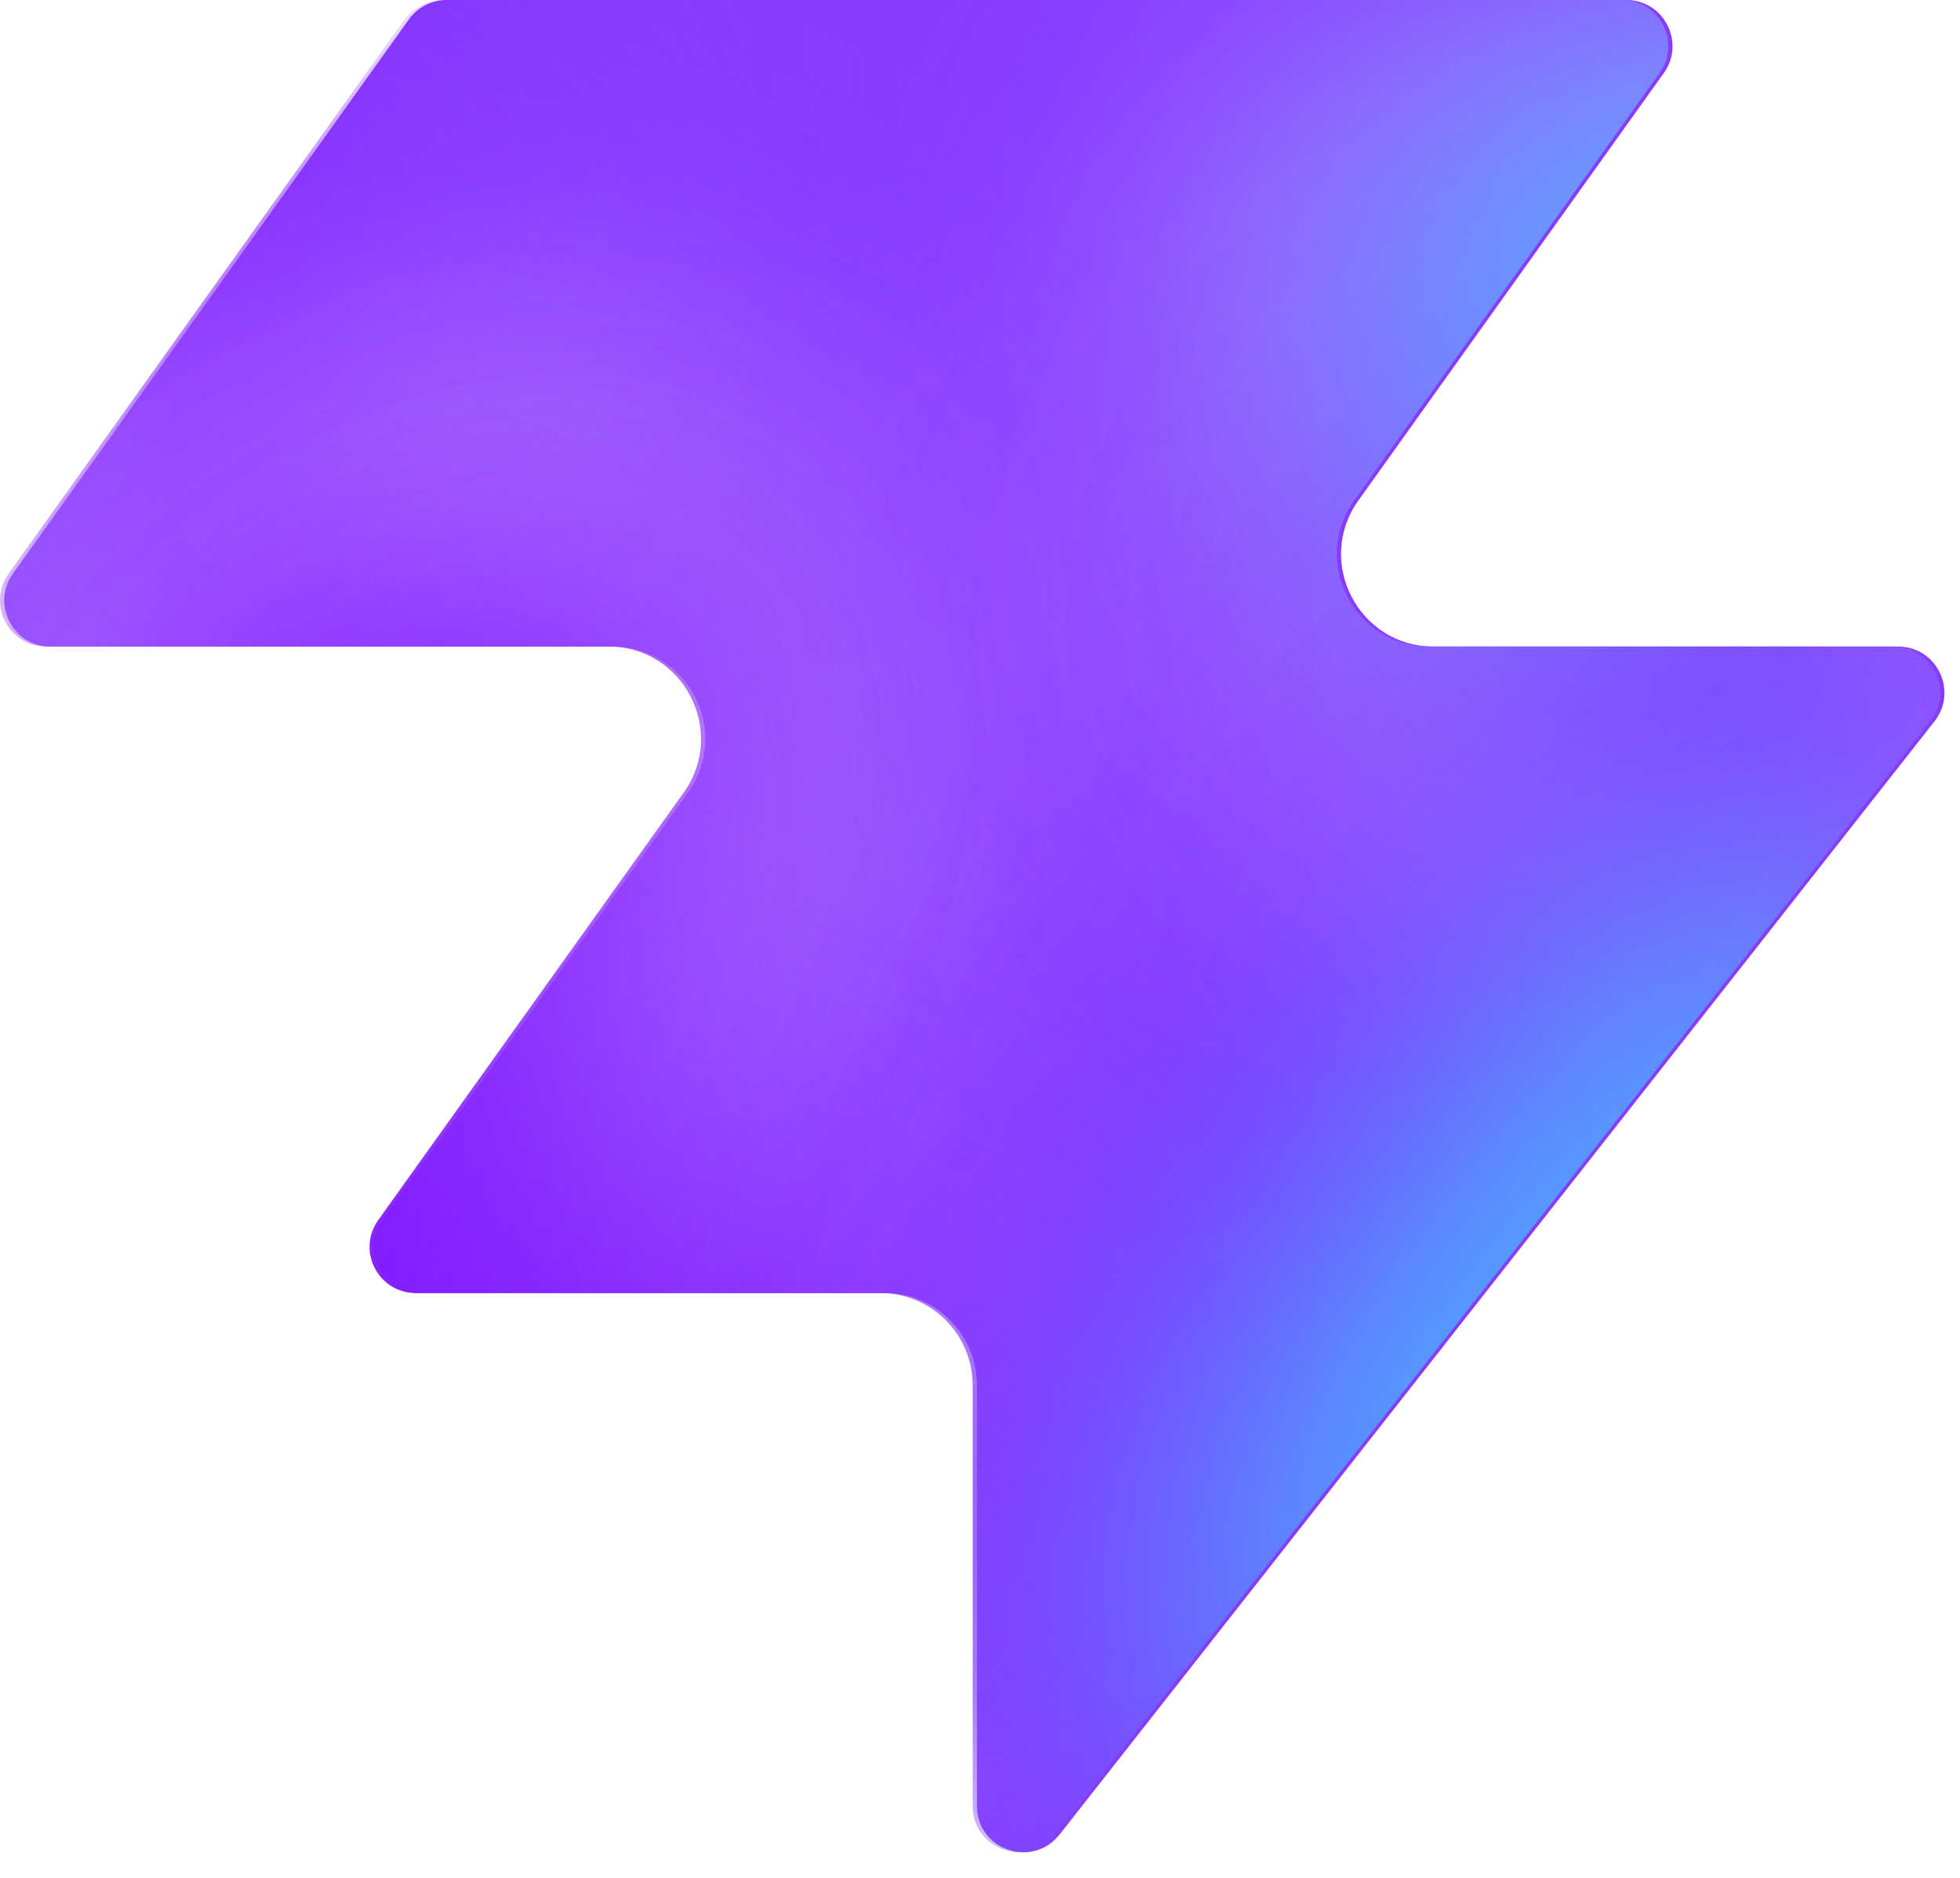
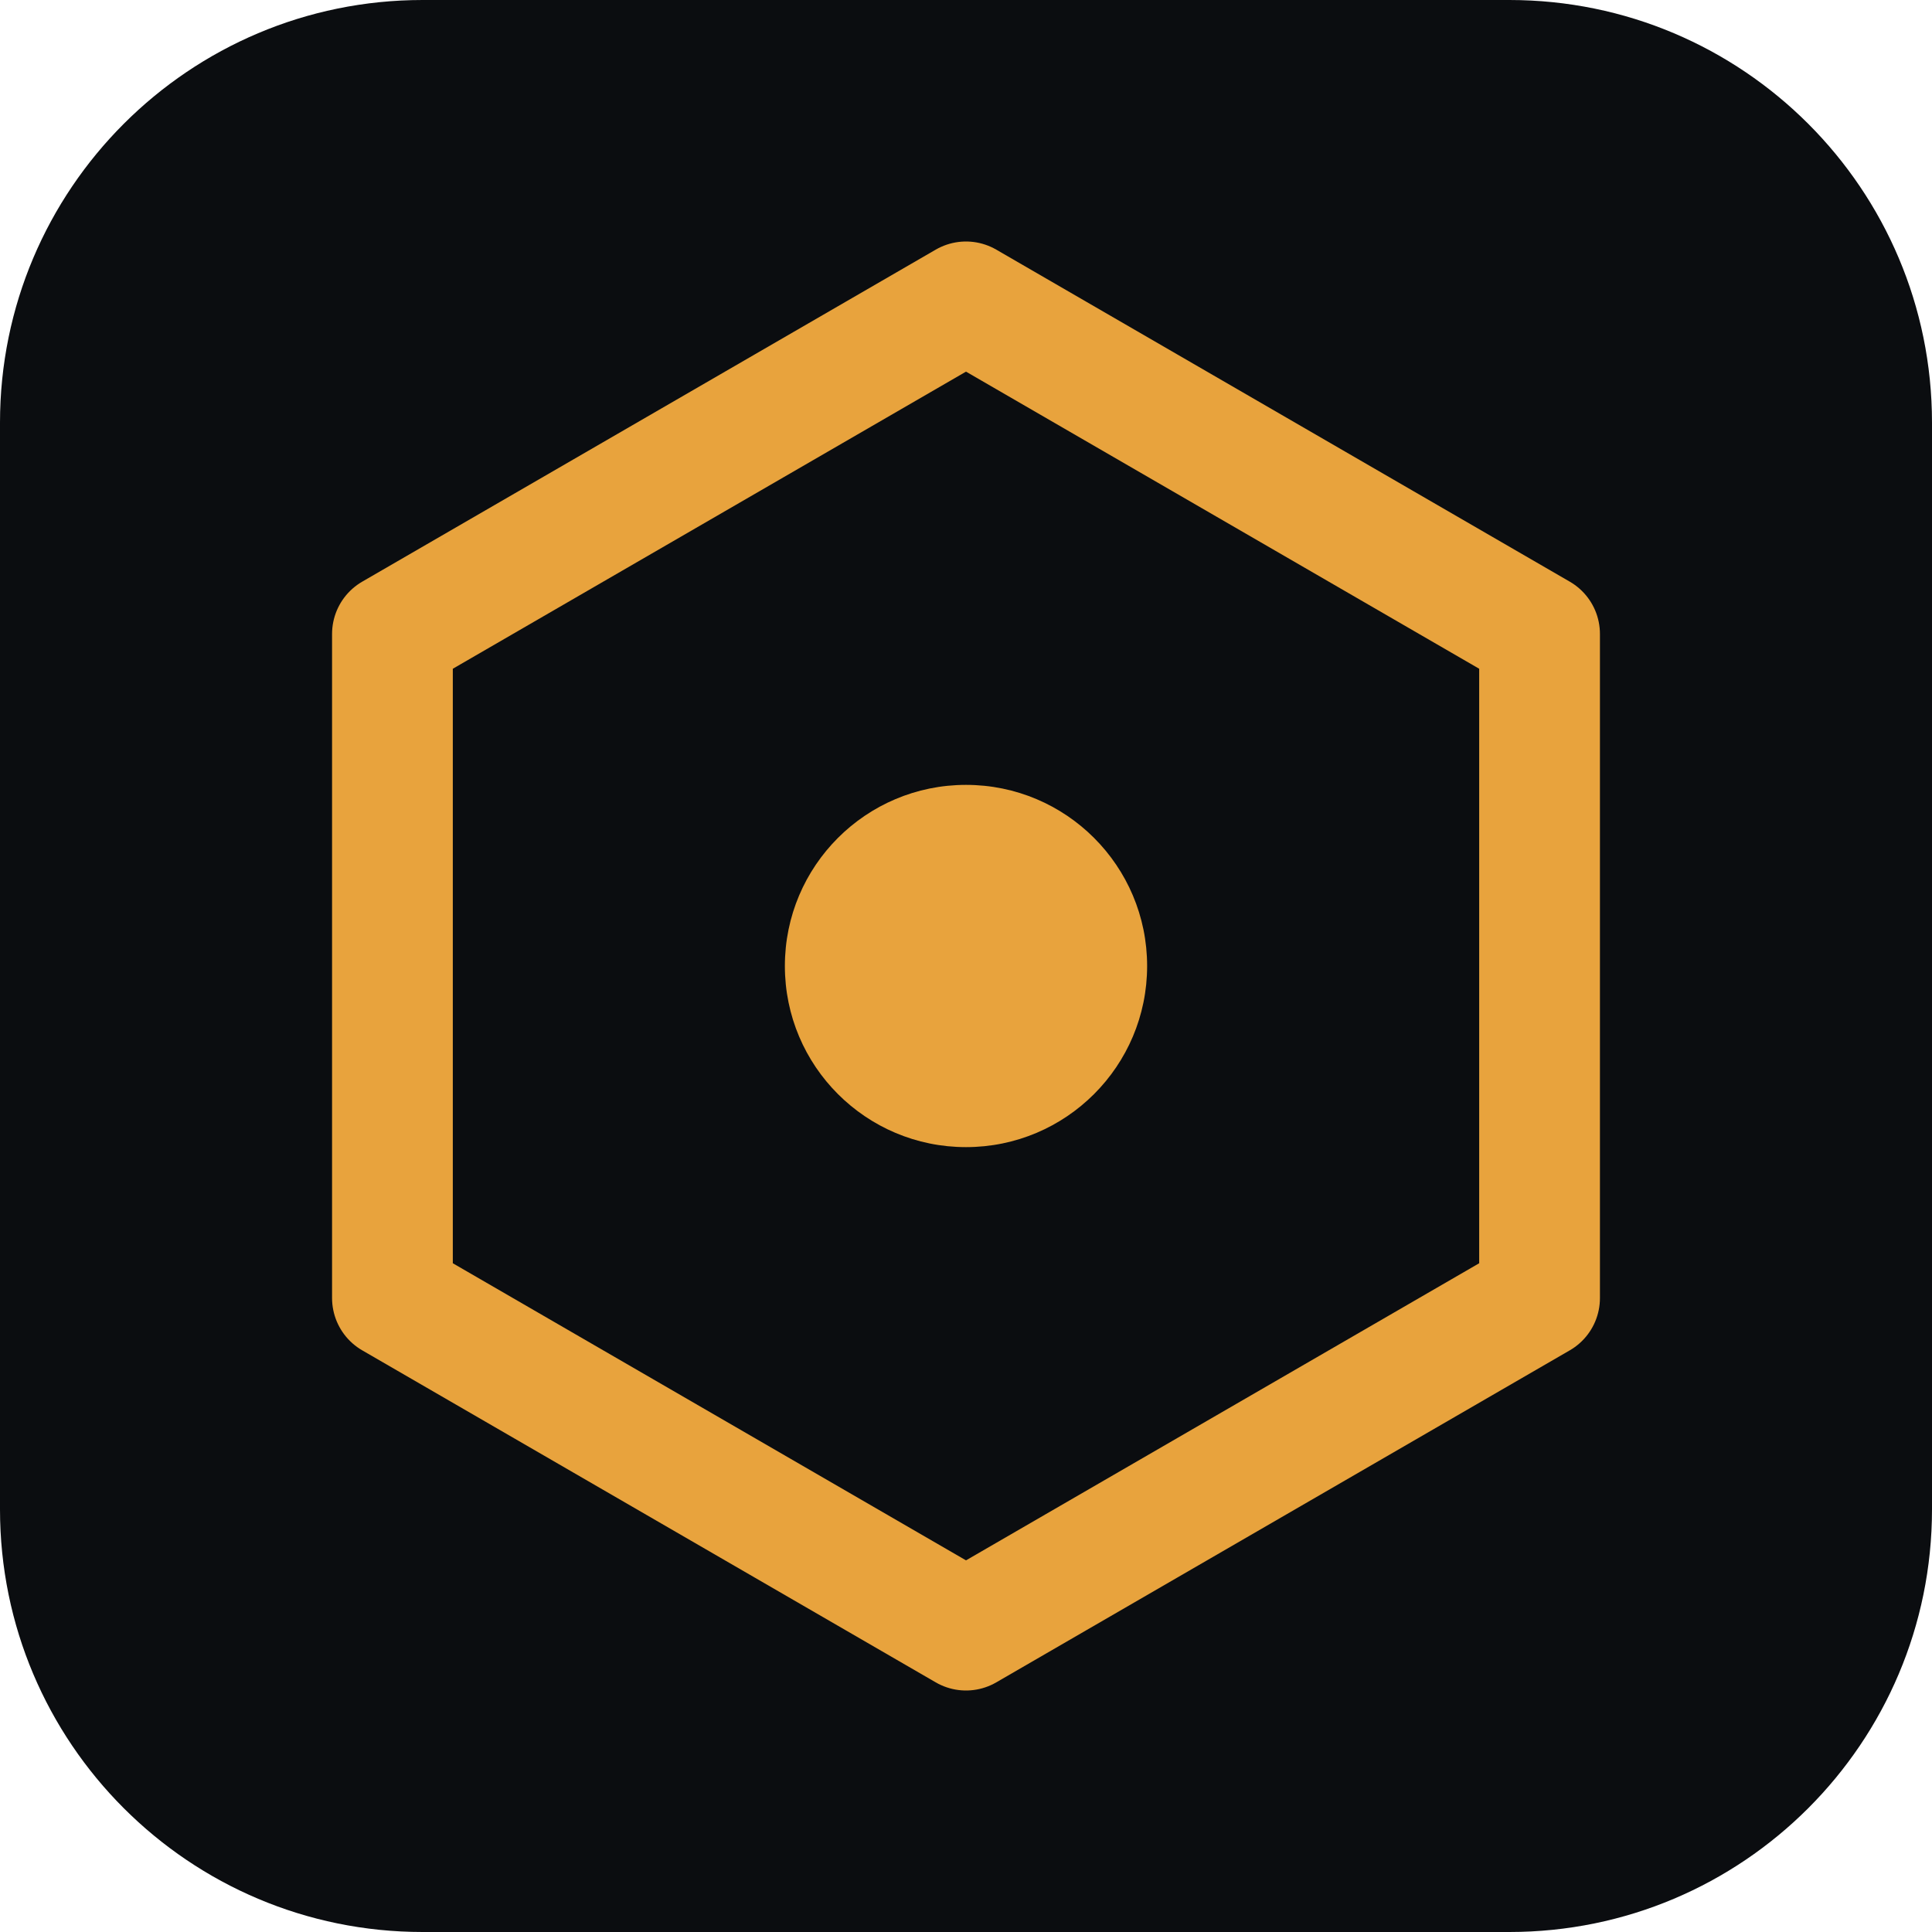
- <svg xmlns="http://www.w3.org/2000/svg" width="48" height="46" fill="none" viewBox="0 0 48 46">
-   <path fill="#863bff" d="M25.946 44.938c-.664.845-2.021.375-2.021-.698V33.937a2.26 2.26 0 0 0-2.262-2.262H10.287c-.92 0-1.456-1.04-.92-1.788l7.48-10.471c1.07-1.497 0-3.578-1.842-3.578H1.237c-.92 0-1.456-1.04-.92-1.788L10.013.474c.214-.297.556-.474.92-.474h28.894c.92 0 1.456 1.04.92 1.788l-7.48 10.471c-1.07 1.498 0 3.579 1.842 3.579h11.377c.943 0 1.473 1.088.89 1.83L25.947 44.94z" style="fill:#863bff;fill:color(display-p3 .525 .23 1);fill-opacity:1" />
-   <mask id="a" width="48" height="46" x="0" y="0" maskUnits="userSpaceOnUse" style="mask-type:alpha">
-     <path fill="#000" d="M25.842 44.938c-.664.844-2.021.375-2.021-.698V33.937a2.26 2.26 0 0 0-2.262-2.262H10.183c-.92 0-1.456-1.04-.92-1.788l7.48-10.471c1.07-1.498 0-3.579-1.842-3.579H1.133c-.92 0-1.456-1.04-.92-1.787L9.91.473c.214-.297.556-.474.92-.474h28.894c.92 0 1.456 1.04.92 1.788l-7.48 10.471c-1.07 1.498 0 3.578 1.842 3.578h11.377c.943 0 1.473 1.088.89 1.832L25.843 44.94z" style="fill:#000;fill-opacity:1" />
-   </mask>
-   <g mask="url(#a)">
-     <g filter="url(#b)">
-       <ellipse cx="5.508" cy="14.704" fill="#ede6ff" rx="5.508" ry="14.704" style="fill:#ede6ff;fill:color(display-p3 .927 .903 1);fill-opacity:1" transform="matrix(.00324 1 1 -.00324 -4.47 31.516)" />
-     </g>
-     <g filter="url(#c)">
-       <ellipse cx="10.399" cy="29.851" fill="#ede6ff" rx="10.399" ry="29.851" style="fill:#ede6ff;fill:color(display-p3 .927 .903 1);fill-opacity:1" transform="matrix(.00324 1 1 -.00324 -39.328 7.883)" />
-     </g>
-     <g filter="url(#d)">
-       <ellipse cx="5.508" cy="30.487" fill="#7e14ff" rx="5.508" ry="30.487" style="fill:#7e14ff;fill:color(display-p3 .492 .077 1);fill-opacity:1" transform="rotate(89.814 -25.913 -14.639)scale(1 -1)" />
-     </g>
-     <g filter="url(#e)">
-       <ellipse cx="5.508" cy="30.599" fill="#7e14ff" rx="5.508" ry="30.599" style="fill:#7e14ff;fill:color(display-p3 .492 .077 1);fill-opacity:1" transform="rotate(89.814 -32.644 -3.334)scale(1 -1)" />
-     </g>
-     <g filter="url(#f)">
-       <ellipse cx="5.508" cy="30.599" fill="#7e14ff" rx="5.508" ry="30.599" style="fill:#7e14ff;fill:color(display-p3 .492 .077 1);fill-opacity:1" transform="matrix(.00324 1 1 -.00324 -34.34 30.47)" />
-     </g>
-     <g filter="url(#g)">
-       <ellipse cx="14.072" cy="22.078" fill="#ede6ff" rx="14.072" ry="22.078" style="fill:#ede6ff;fill:color(display-p3 .927 .903 1);fill-opacity:1" transform="rotate(93.35 24.506 48.493)scale(-1 1)" />
-     </g>
-     <g filter="url(#h)">
-       <ellipse cx="3.47" cy="21.501" fill="#7e14ff" rx="3.47" ry="21.501" style="fill:#7e14ff;fill:color(display-p3 .492 .077 1);fill-opacity:1" transform="rotate(89.009 28.708 47.59)scale(-1 1)" />
-     </g>
-     <g filter="url(#i)">
-       <ellipse cx="3.47" cy="21.501" fill="#7e14ff" rx="3.47" ry="21.501" style="fill:#7e14ff;fill:color(display-p3 .492 .077 1);fill-opacity:1" transform="rotate(89.009 28.708 47.59)scale(-1 1)" />
-     </g>
-     <g filter="url(#j)">
-       <ellipse cx=".387" cy="8.972" fill="#7e14ff" rx="4.407" ry="29.108" style="fill:#7e14ff;fill:color(display-p3 .492 .077 1);fill-opacity:1" transform="rotate(39.51 .387 8.972)" />
-     </g>
-     <g filter="url(#k)">
-       <ellipse cx="47.523" cy="-6.092" fill="#7e14ff" rx="4.407" ry="29.108" style="fill:#7e14ff;fill:color(display-p3 .492 .077 1);fill-opacity:1" transform="rotate(37.892 47.523 -6.092)" />
-     </g>
-     <g filter="url(#l)">
-       <ellipse cx="41.412" cy="6.333" fill="#47bfff" rx="5.971" ry="9.665" style="fill:#47bfff;fill:color(display-p3 .28 .748 1);fill-opacity:1" transform="rotate(37.892 41.412 6.333)" />
-     </g>
-     <g filter="url(#m)">
-       <ellipse cx="-1.879" cy="38.332" fill="#7e14ff" rx="4.407" ry="29.108" style="fill:#7e14ff;fill:color(display-p3 .492 .077 1);fill-opacity:1" transform="rotate(37.892 -1.88 38.332)" />
-     </g>
-     <g filter="url(#n)">
-       <ellipse cx="-1.879" cy="38.332" fill="#7e14ff" rx="4.407" ry="29.108" style="fill:#7e14ff;fill:color(display-p3 .492 .077 1);fill-opacity:1" transform="rotate(37.892 -1.88 38.332)" />
-     </g>
-     <g filter="url(#o)">
-       <ellipse cx="35.651" cy="29.907" fill="#7e14ff" rx="4.407" ry="29.108" style="fill:#7e14ff;fill:color(display-p3 .492 .077 1);fill-opacity:1" transform="rotate(37.892 35.651 29.907)" />
-     </g>
-     <g filter="url(#p)">
-       <ellipse cx="38.418" cy="32.4" fill="#47bfff" rx="5.971" ry="15.297" style="fill:#47bfff;fill:color(display-p3 .28 .748 1);fill-opacity:1" transform="rotate(37.892 38.418 32.4)" />
-     </g>
-   </g>
-   <defs>
-     <filter id="b" width="60.045" height="41.654" x="-19.77" y="16.149" color-interpolation-filters="sRGB" filterUnits="userSpaceOnUse">
-       <feFlood flood-opacity="0" result="BackgroundImageFix" />
-       <feBlend in="SourceGraphic" in2="BackgroundImageFix" result="shape" />
-       <feGaussianBlur result="effect1_foregroundBlur_2002_17158" stdDeviation="7.659" />
-     </filter>
-     <filter id="c" width="90.34" height="51.437" x="-54.613" y="-7.533" color-interpolation-filters="sRGB" filterUnits="userSpaceOnUse">
-       <feFlood flood-opacity="0" result="BackgroundImageFix" />
-       <feBlend in="SourceGraphic" in2="BackgroundImageFix" result="shape" />
-       <feGaussianBlur result="effect1_foregroundBlur_2002_17158" stdDeviation="7.659" />
-     </filter>
-     <filter id="d" width="79.355" height="29.4" x="-49.64" y="2.03" color-interpolation-filters="sRGB" filterUnits="userSpaceOnUse">
-       <feFlood flood-opacity="0" result="BackgroundImageFix" />
-       <feBlend in="SourceGraphic" in2="BackgroundImageFix" result="shape" />
-       <feGaussianBlur result="effect1_foregroundBlur_2002_17158" stdDeviation="4.596" />
-     </filter>
-     <filter id="e" width="79.579" height="29.4" x="-45.045" y="20.029" color-interpolation-filters="sRGB" filterUnits="userSpaceOnUse">
-       <feFlood flood-opacity="0" result="BackgroundImageFix" />
-       <feBlend in="SourceGraphic" in2="BackgroundImageFix" result="shape" />
-       <feGaussianBlur result="effect1_foregroundBlur_2002_17158" stdDeviation="4.596" />
-     </filter>
-     <filter id="f" width="79.579" height="29.4" x="-43.513" y="21.178" color-interpolation-filters="sRGB" filterUnits="userSpaceOnUse">
-       <feFlood flood-opacity="0" result="BackgroundImageFix" />
-       <feBlend in="SourceGraphic" in2="BackgroundImageFix" result="shape" />
-       <feGaussianBlur result="effect1_foregroundBlur_2002_17158" stdDeviation="4.596" />
-     </filter>
-     <filter id="g" width="74.749" height="58.852" x="15.756" y="-17.901" color-interpolation-filters="sRGB" filterUnits="userSpaceOnUse">
-       <feFlood flood-opacity="0" result="BackgroundImageFix" />
-       <feBlend in="SourceGraphic" in2="BackgroundImageFix" result="shape" />
-       <feGaussianBlur result="effect1_foregroundBlur_2002_17158" stdDeviation="7.659" />
-     </filter>
-     <filter id="h" width="61.377" height="25.362" x="23.548" y="2.284" color-interpolation-filters="sRGB" filterUnits="userSpaceOnUse">
-       <feFlood flood-opacity="0" result="BackgroundImageFix" />
-       <feBlend in="SourceGraphic" in2="BackgroundImageFix" result="shape" />
-       <feGaussianBlur result="effect1_foregroundBlur_2002_17158" stdDeviation="4.596" />
-     </filter>
-     <filter id="i" width="61.377" height="25.362" x="23.548" y="2.284" color-interpolation-filters="sRGB" filterUnits="userSpaceOnUse">
-       <feFlood flood-opacity="0" result="BackgroundImageFix" />
-       <feBlend in="SourceGraphic" in2="BackgroundImageFix" result="shape" />
-       <feGaussianBlur result="effect1_foregroundBlur_2002_17158" stdDeviation="4.596" />
-     </filter>
-     <filter id="j" width="56.045" height="63.649" x="-27.636" y="-22.853" color-interpolation-filters="sRGB" filterUnits="userSpaceOnUse">
-       <feFlood flood-opacity="0" result="BackgroundImageFix" />
-       <feBlend in="SourceGraphic" in2="BackgroundImageFix" result="shape" />
-       <feGaussianBlur result="effect1_foregroundBlur_2002_17158" stdDeviation="4.596" />
-     </filter>
-     <filter id="k" width="54.814" height="64.646" x="20.116" y="-38.415" color-interpolation-filters="sRGB" filterUnits="userSpaceOnUse">
-       <feFlood flood-opacity="0" result="BackgroundImageFix" />
-       <feBlend in="SourceGraphic" in2="BackgroundImageFix" result="shape" />
-       <feGaussianBlur result="effect1_foregroundBlur_2002_17158" stdDeviation="4.596" />
-     </filter>
-     <filter id="l" width="33.541" height="35.313" x="24.641" y="-11.323" color-interpolation-filters="sRGB" filterUnits="userSpaceOnUse">
-       <feFlood flood-opacity="0" result="BackgroundImageFix" />
-       <feBlend in="SourceGraphic" in2="BackgroundImageFix" result="shape" />
-       <feGaussianBlur result="effect1_foregroundBlur_2002_17158" stdDeviation="4.596" />
-     </filter>
-     <filter id="m" width="54.814" height="64.646" x="-29.286" y="6.009" color-interpolation-filters="sRGB" filterUnits="userSpaceOnUse">
-       <feFlood flood-opacity="0" result="BackgroundImageFix" />
-       <feBlend in="SourceGraphic" in2="BackgroundImageFix" result="shape" />
-       <feGaussianBlur result="effect1_foregroundBlur_2002_17158" stdDeviation="4.596" />
-     </filter>
-     <filter id="n" width="54.814" height="64.646" x="-29.286" y="6.009" color-interpolation-filters="sRGB" filterUnits="userSpaceOnUse">
-       <feFlood flood-opacity="0" result="BackgroundImageFix" />
-       <feBlend in="SourceGraphic" in2="BackgroundImageFix" result="shape" />
-       <feGaussianBlur result="effect1_foregroundBlur_2002_17158" stdDeviation="4.596" />
-     </filter>
-     <filter id="o" width="54.814" height="64.646" x="8.244" y="-2.416" color-interpolation-filters="sRGB" filterUnits="userSpaceOnUse">
-       <feFlood flood-opacity="0" result="BackgroundImageFix" />
-       <feBlend in="SourceGraphic" in2="BackgroundImageFix" result="shape" />
-       <feGaussianBlur result="effect1_foregroundBlur_2002_17158" stdDeviation="4.596" />
-     </filter>
-     <filter id="p" width="39.409" height="43.623" x="18.713" y="10.588" color-interpolation-filters="sRGB" filterUnits="userSpaceOnUse">
-       <feFlood flood-opacity="0" result="BackgroundImageFix" />
-       <feBlend in="SourceGraphic" in2="BackgroundImageFix" result="shape" />
-       <feGaussianBlur result="effect1_foregroundBlur_2002_17158" stdDeviation="4.596" />
-     </filter>
-   </defs>
+ <svg xmlns="http://www.w3.org/2000/svg" viewBox="0 0 32 32">
+   <rect width="32" height="32" rx="7" fill="#0B0D10" />
+   <path d="M16 5 L25.5 10.5 V21.5 L16 27 L6.5 21.5 V10.5 Z" fill="none" stroke="#E8A33D" stroke-width="2" stroke-linejoin="round" />
+   <circle cx="16" cy="16" r="3" fill="#E8A33D" />
</svg>
